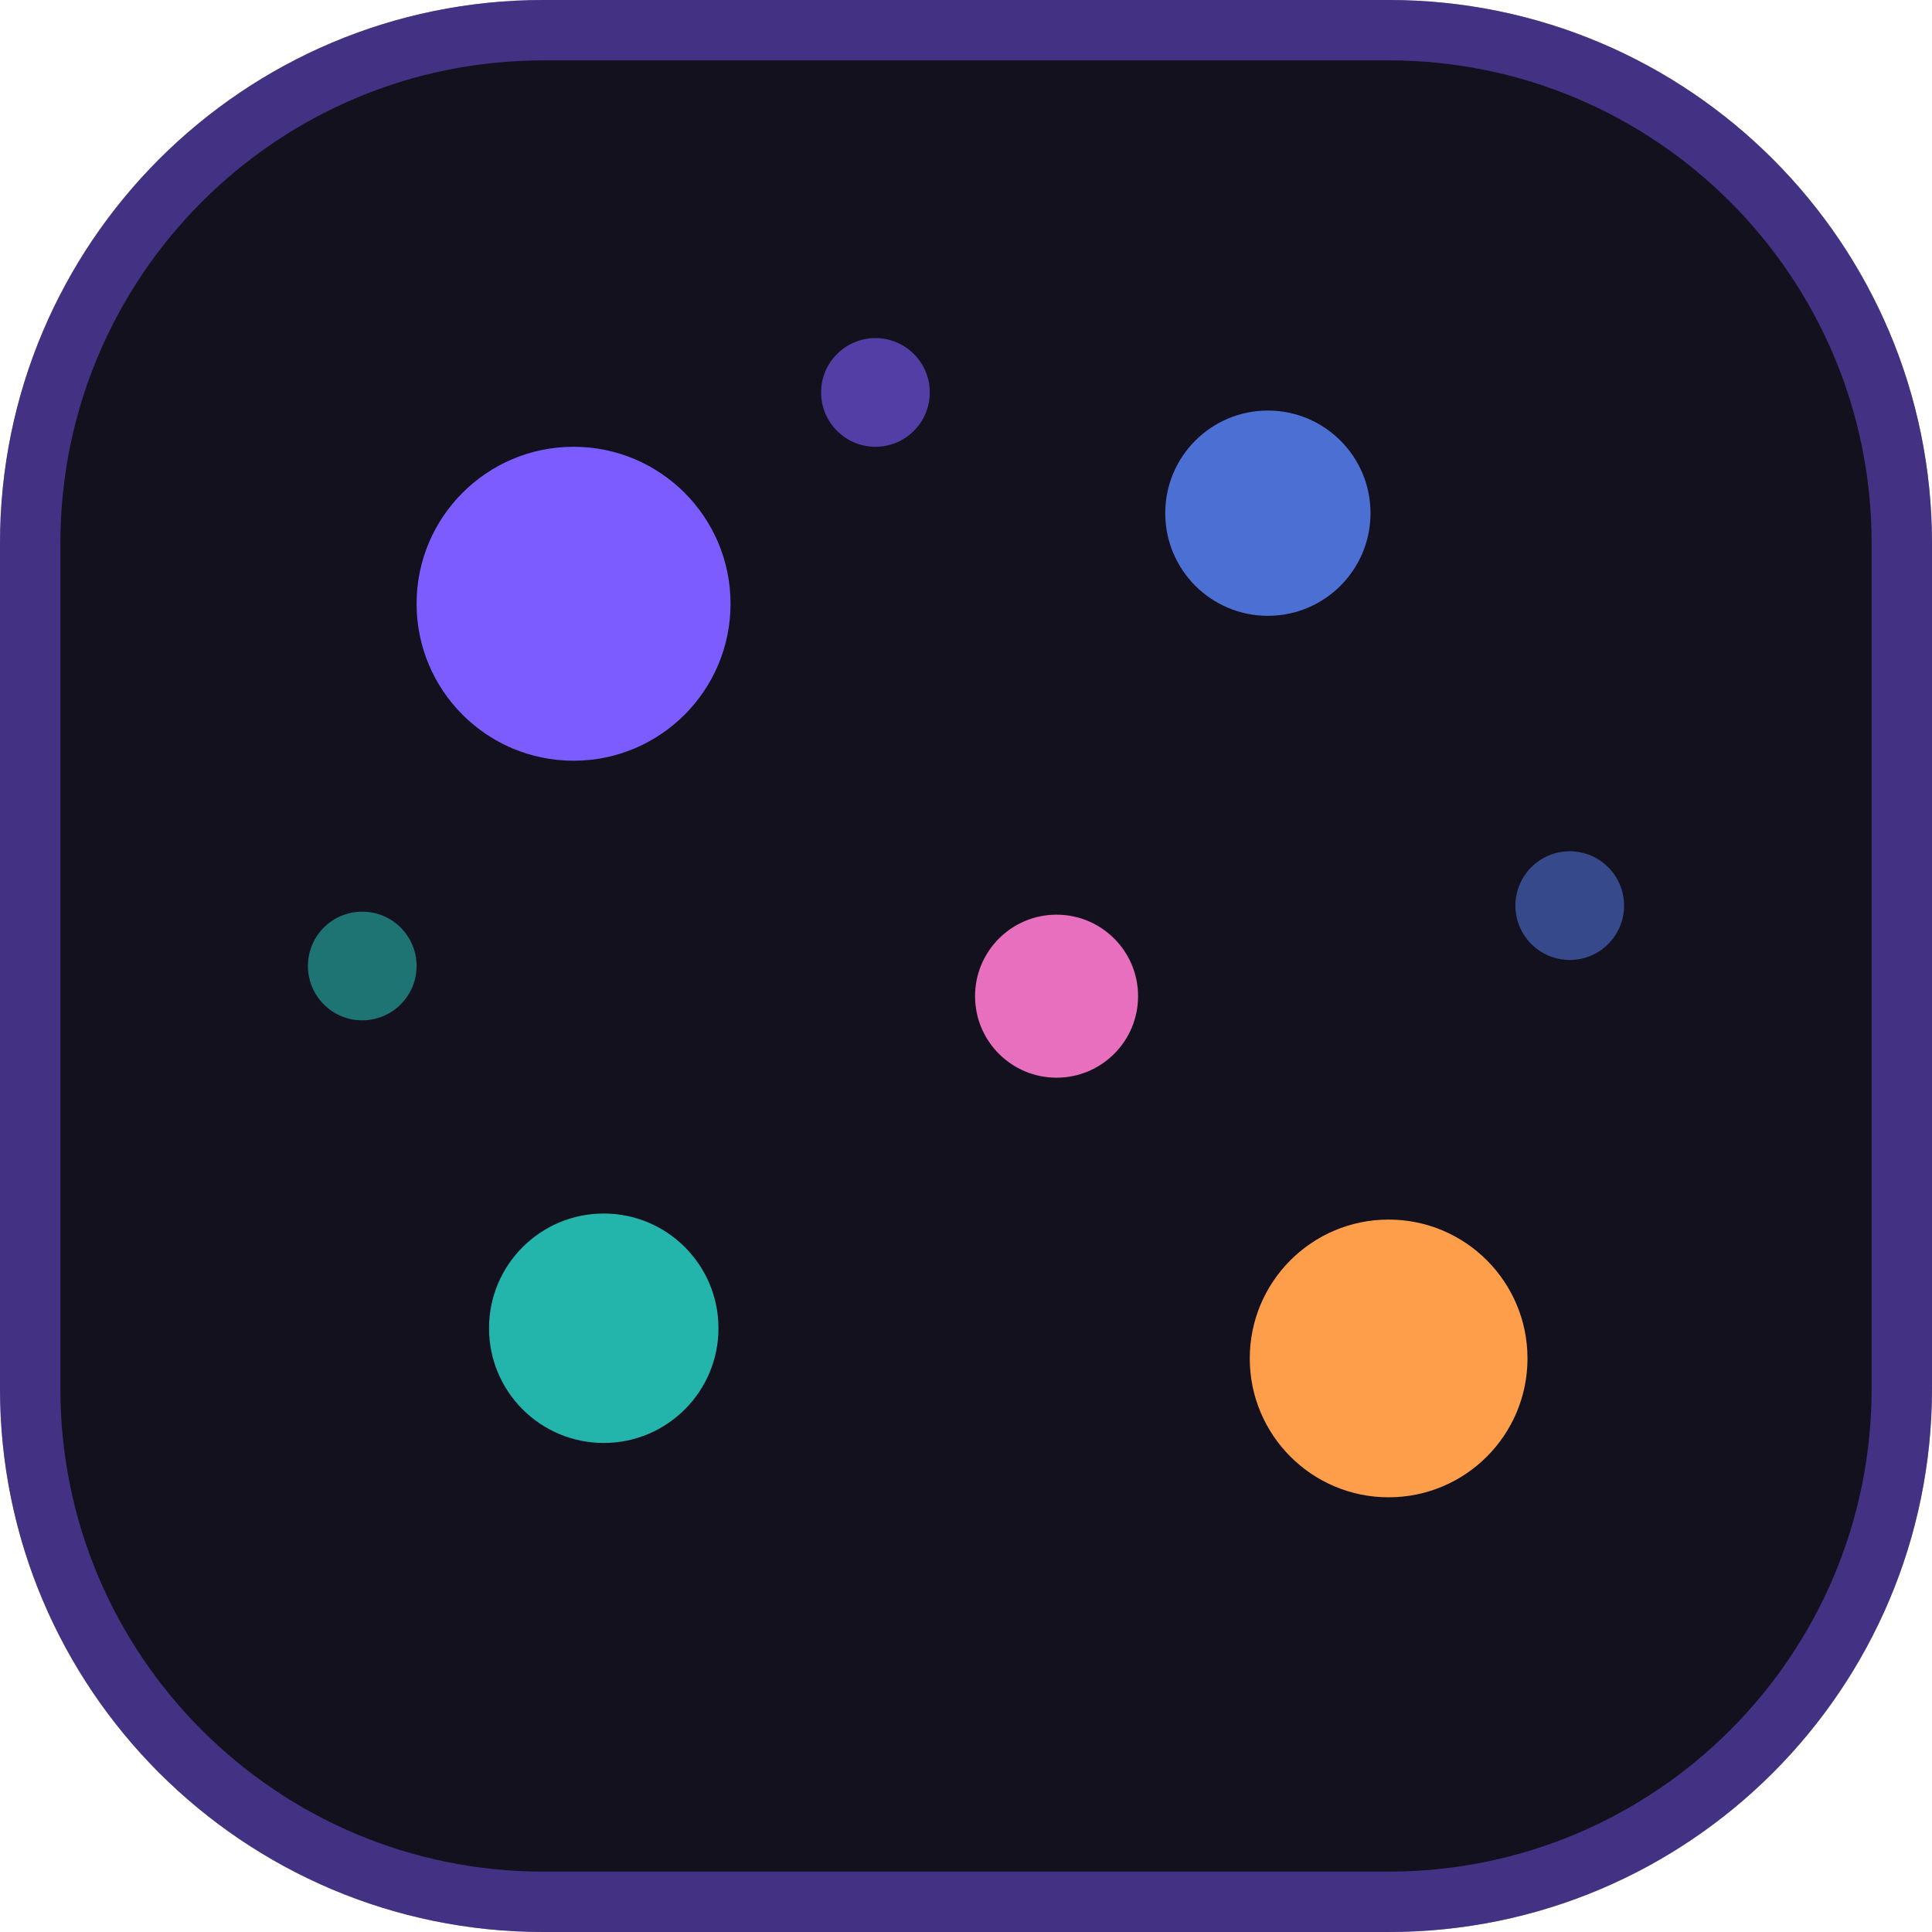
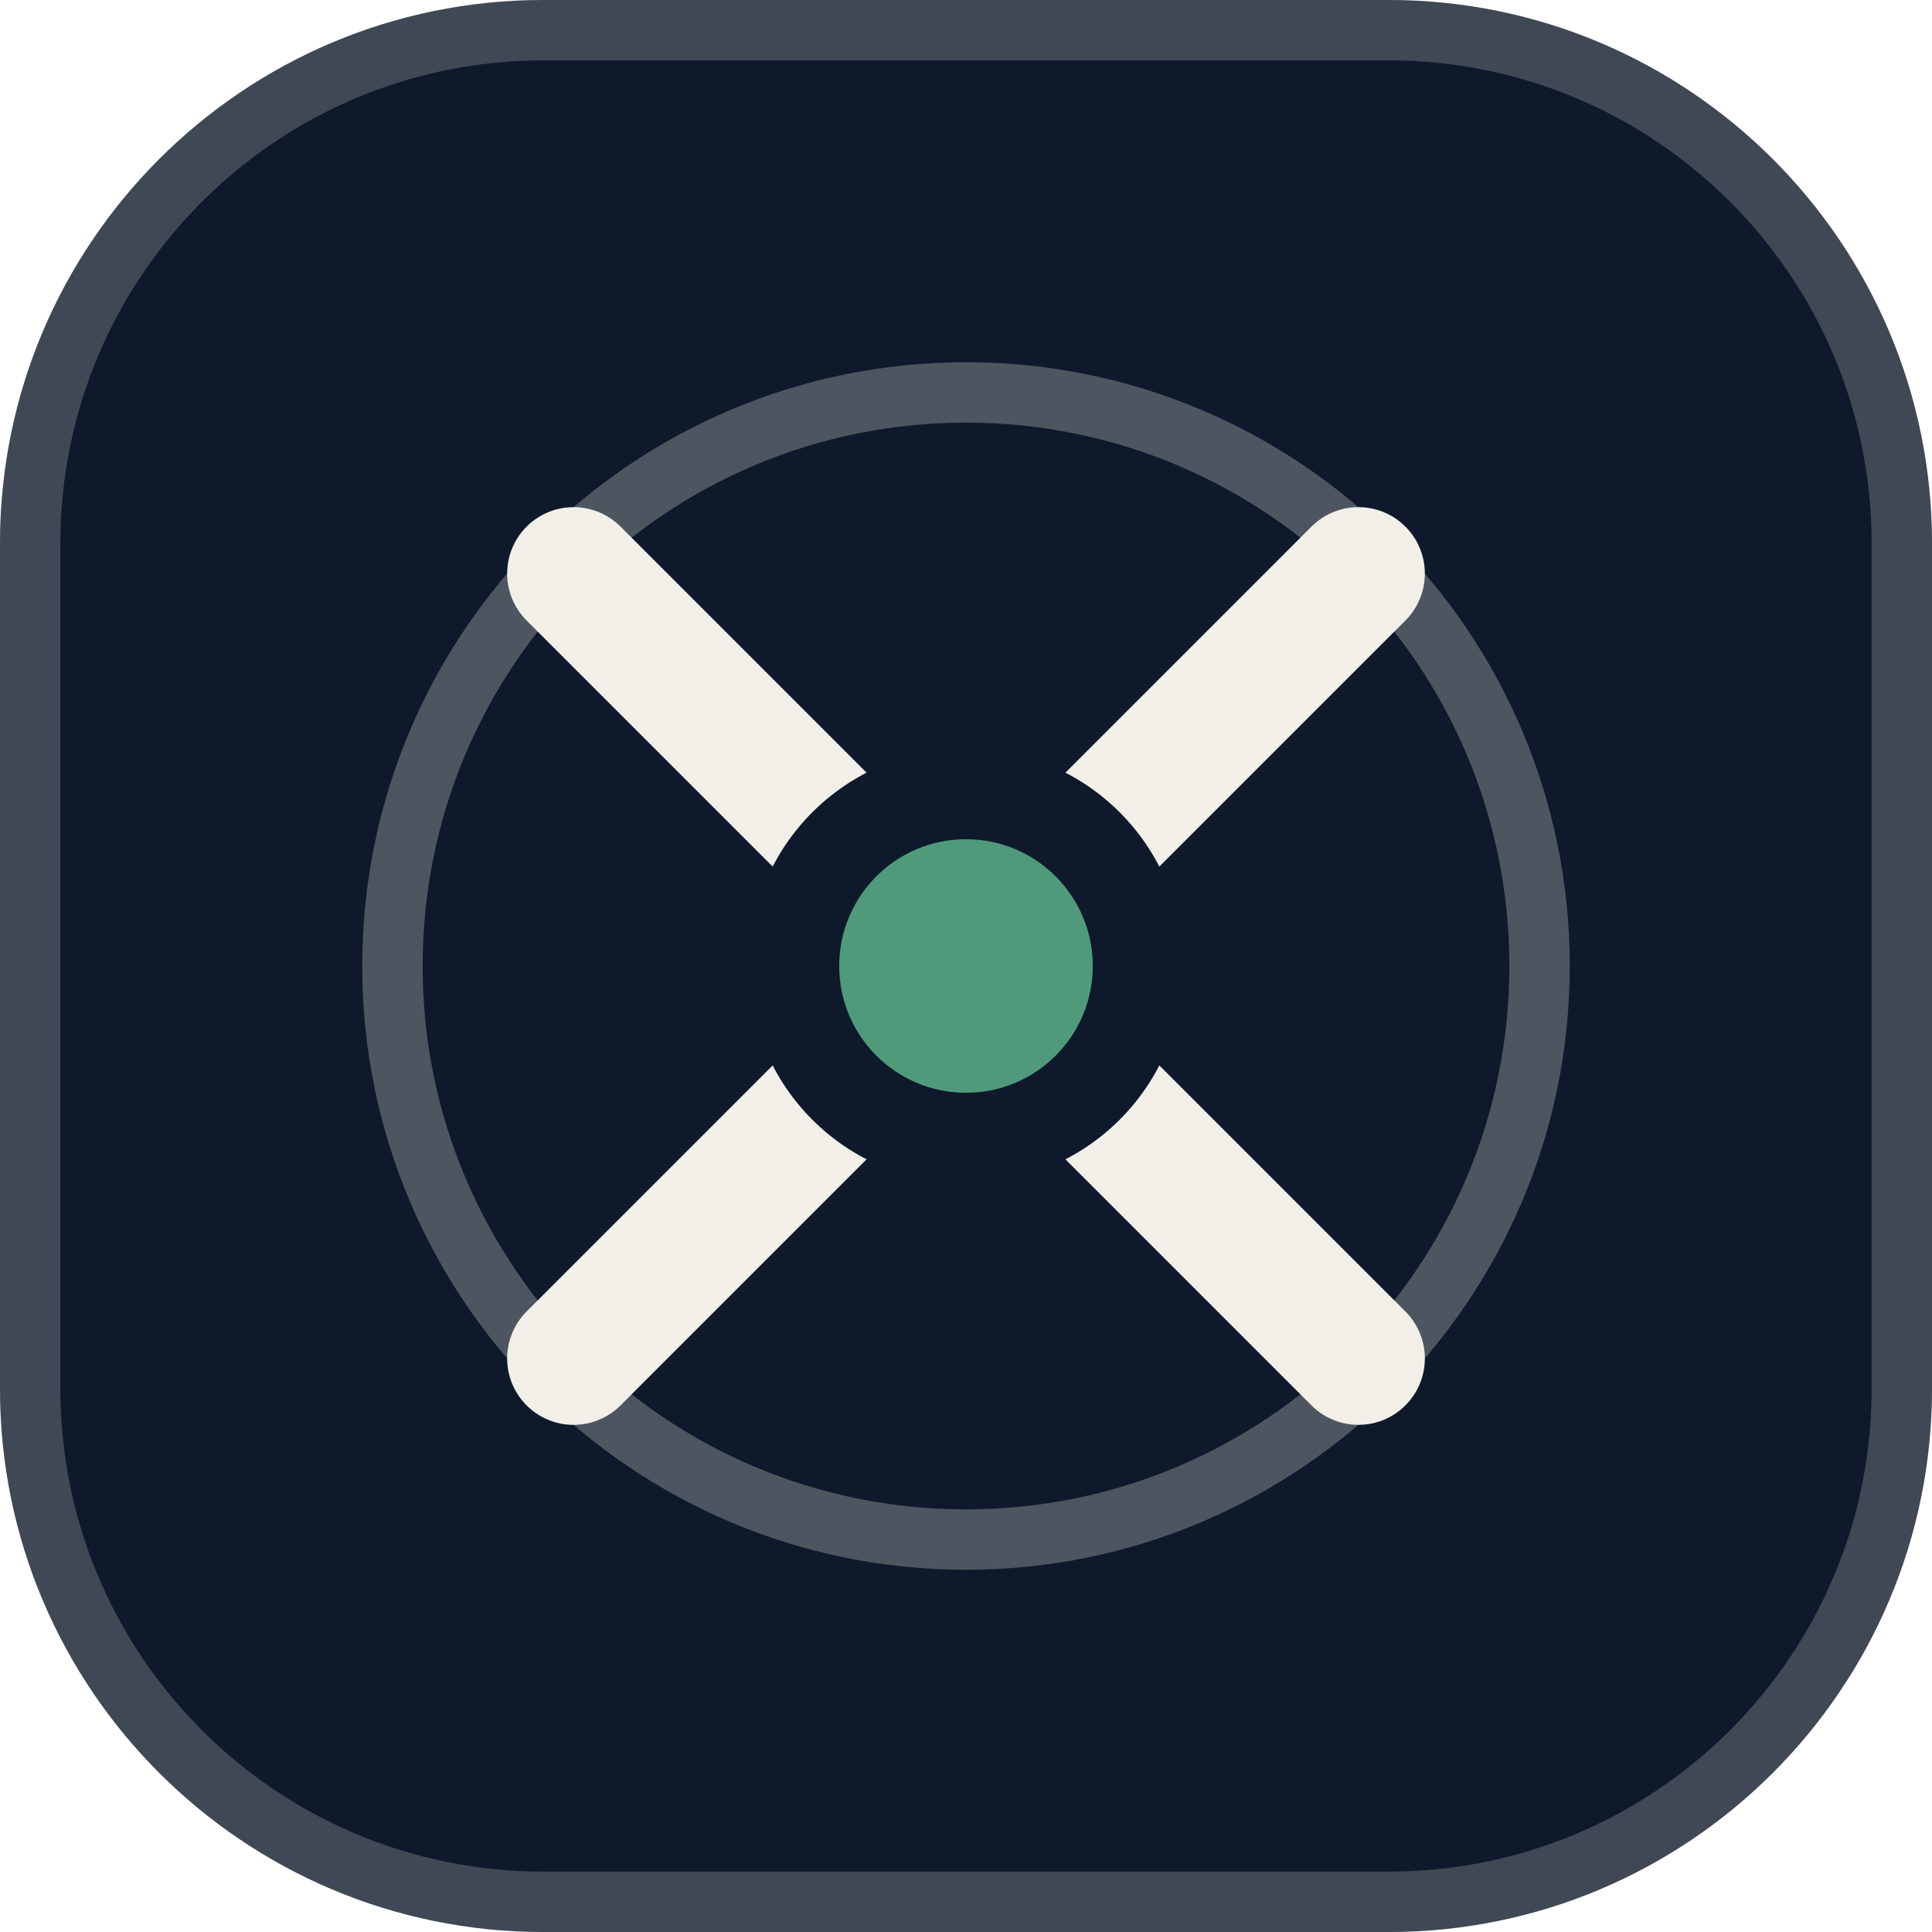
<svg xmlns="http://www.w3.org/2000/svg" viewBox="0 0 32 32" width="32" height="32" role="img" aria-label="Xander Minch">
-   <rect width="32" height="32" rx="9" fill="#14111F" />
-   <rect x="0.5" y="0.5" width="31" height="31" rx="8.5" fill="none" stroke="#7C5CFF" stroke-opacity="0.45" />
-   <circle cx="9.5" cy="10" r="2.6" fill="#7C5CFF" />
-   <circle cx="21" cy="8.5" r="1.7" fill="#4C6FD4" />
-   <circle cx="10" cy="22" r="1.9" fill="#23B5AC" />
-   <circle cx="17.5" cy="16.5" r="1.35" fill="#E86FBE" />
-   <circle cx="23" cy="22.5" r="2.3" fill="#FF9E4A" />
-   <circle cx="14.5" cy="6.5" r="0.9" fill="#7C5CFF" fill-opacity="0.6" />
-   <circle cx="6" cy="16" r="0.9" fill="#23B5AC" fill-opacity="0.6" />
-   <circle cx="26" cy="15" r="0.9" fill="#4C6FD4" fill-opacity="0.6" />
+   <rect width="32" height="32" rx="9" fill="#0e1a2b" />
+   <rect x="0.5" y="0.5" width="31" height="31" rx="8.5" fill="none" stroke="#f1efe8" stroke-opacity="0.22" />
+   <circle cx="16" cy="16" r="9.5" fill="none" stroke="#f1efe8" stroke-opacity="0.28" stroke-width="1" />
+   <path d="M9.5 9.5L22.5 22.5M22.5 9.5L9.5 22.5" stroke="#f1efe8" stroke-width="2.2" stroke-linecap="round" />
+   <circle cx="16" cy="16" r="3.6" fill="#0e1a2b" />
+   <circle cx="16" cy="16" r="2.1" fill="#4f9a7a" />
</svg>
